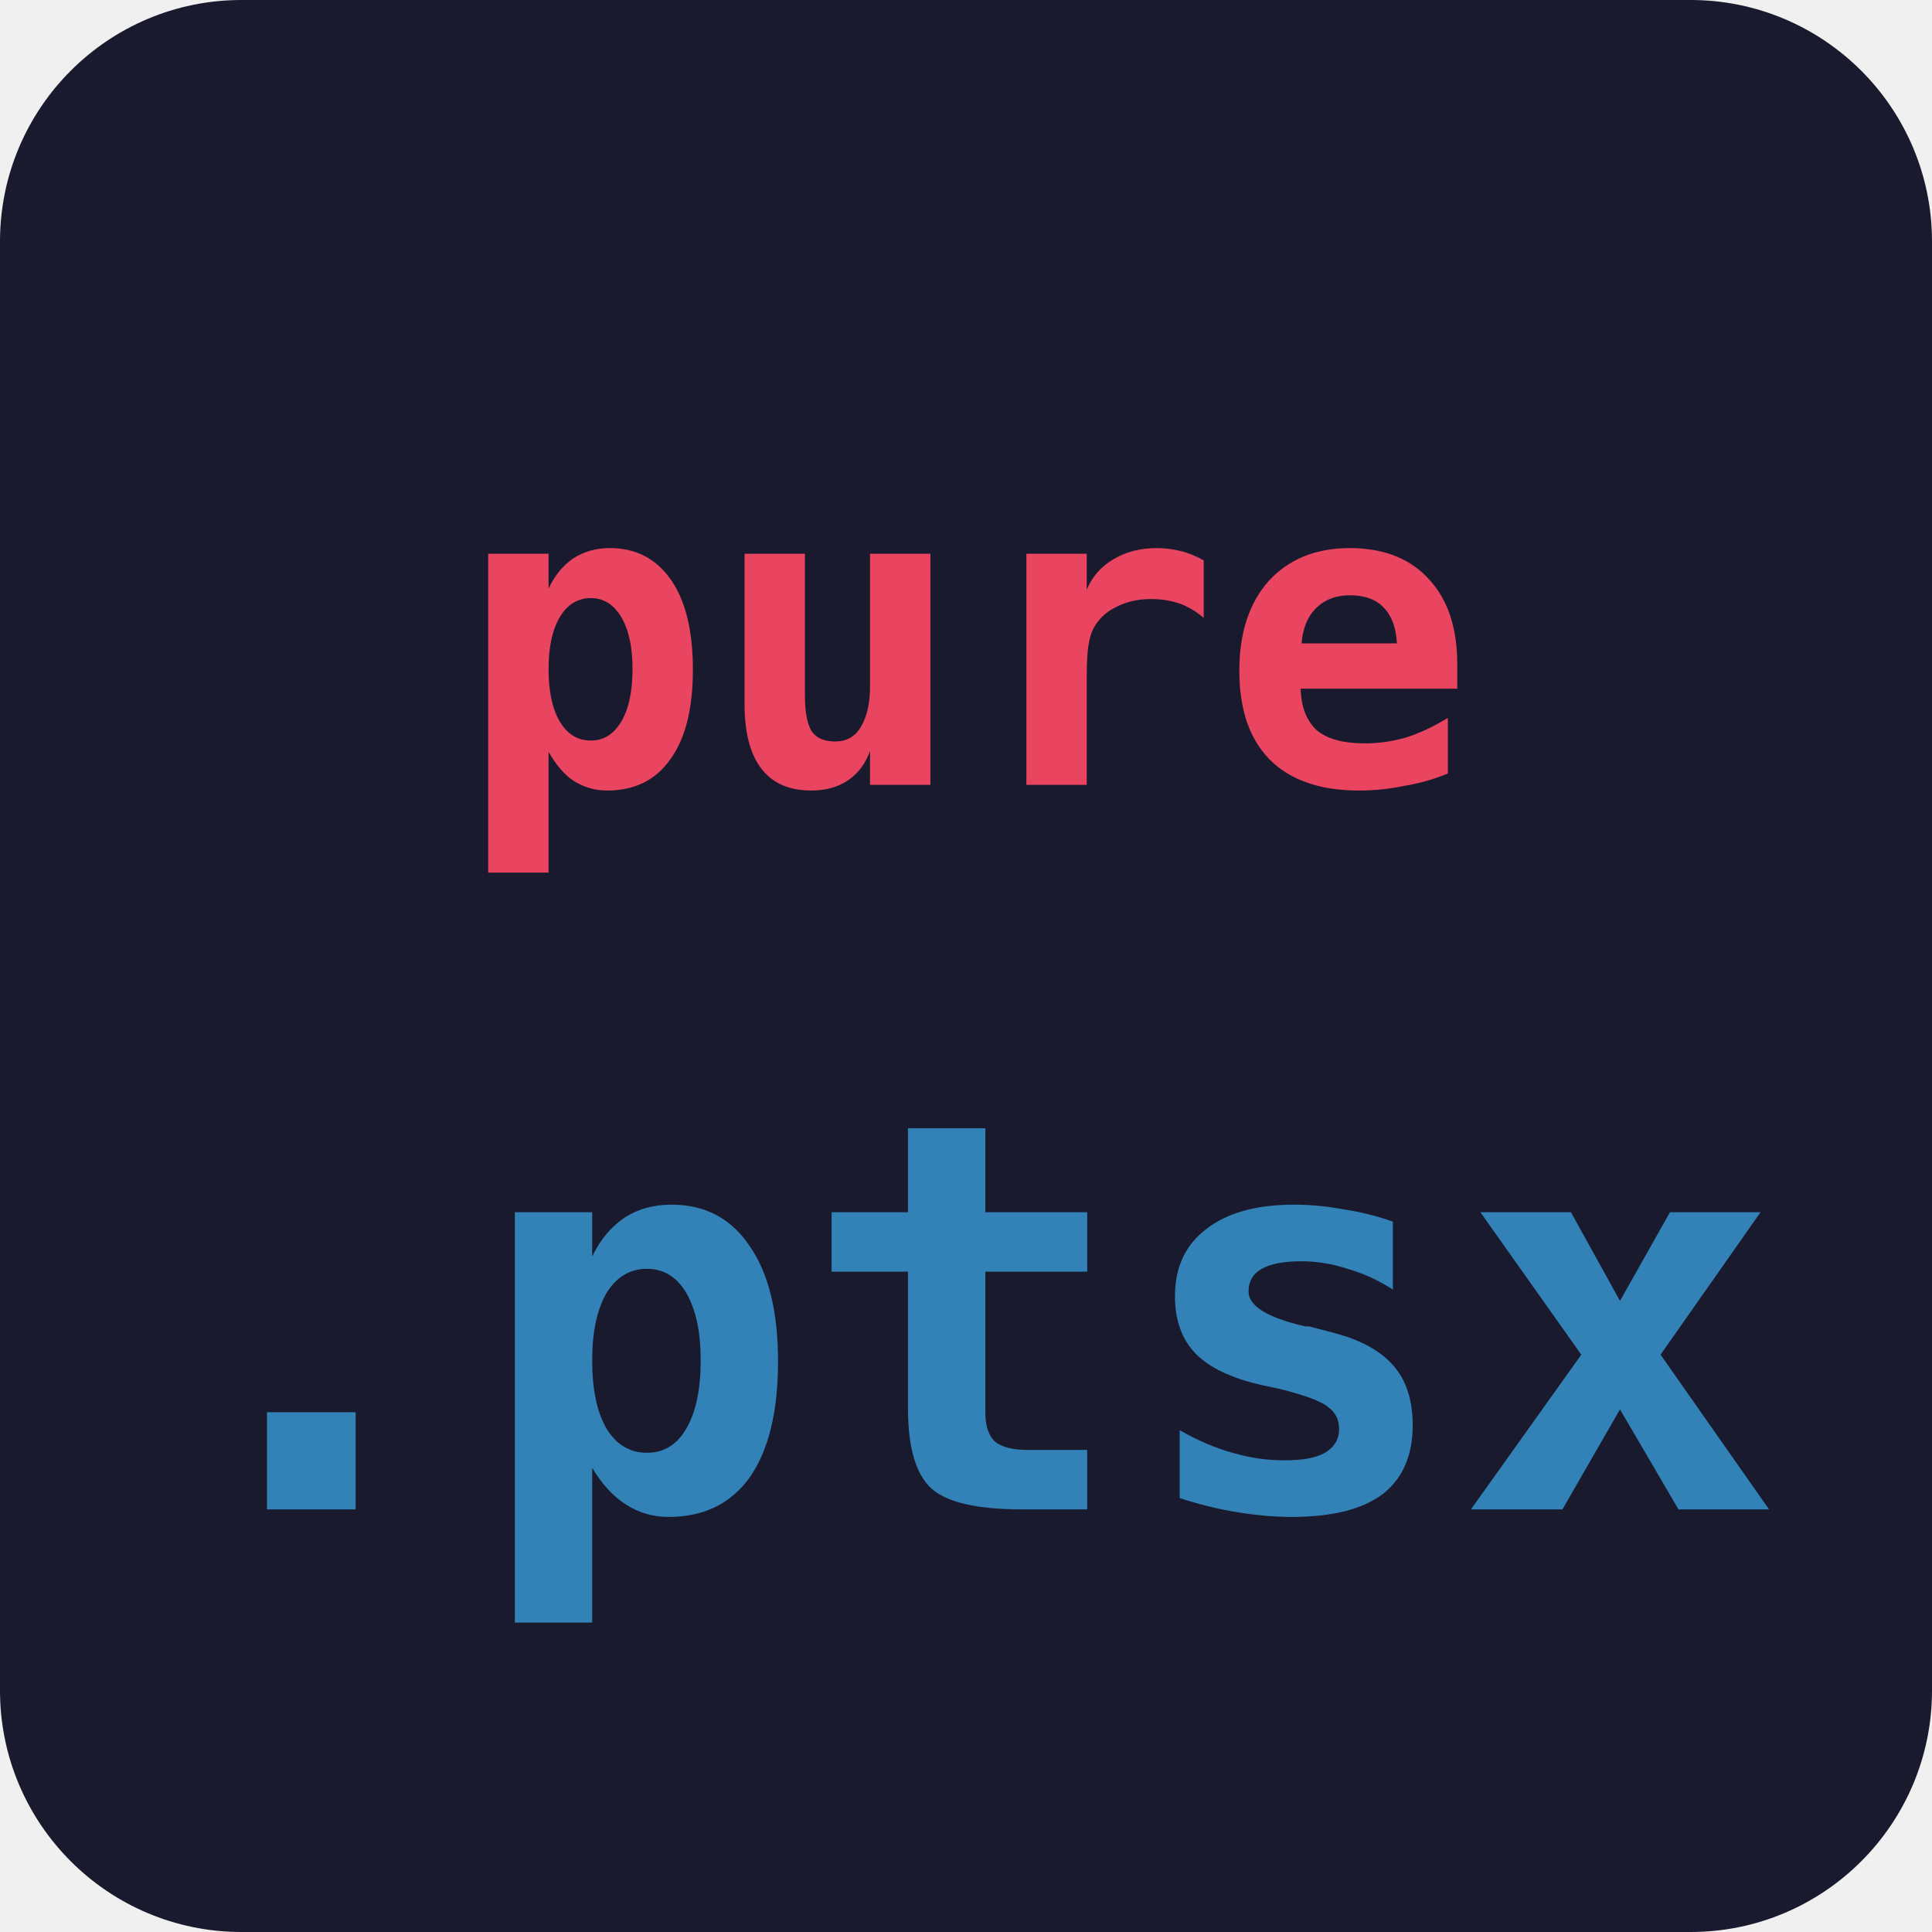
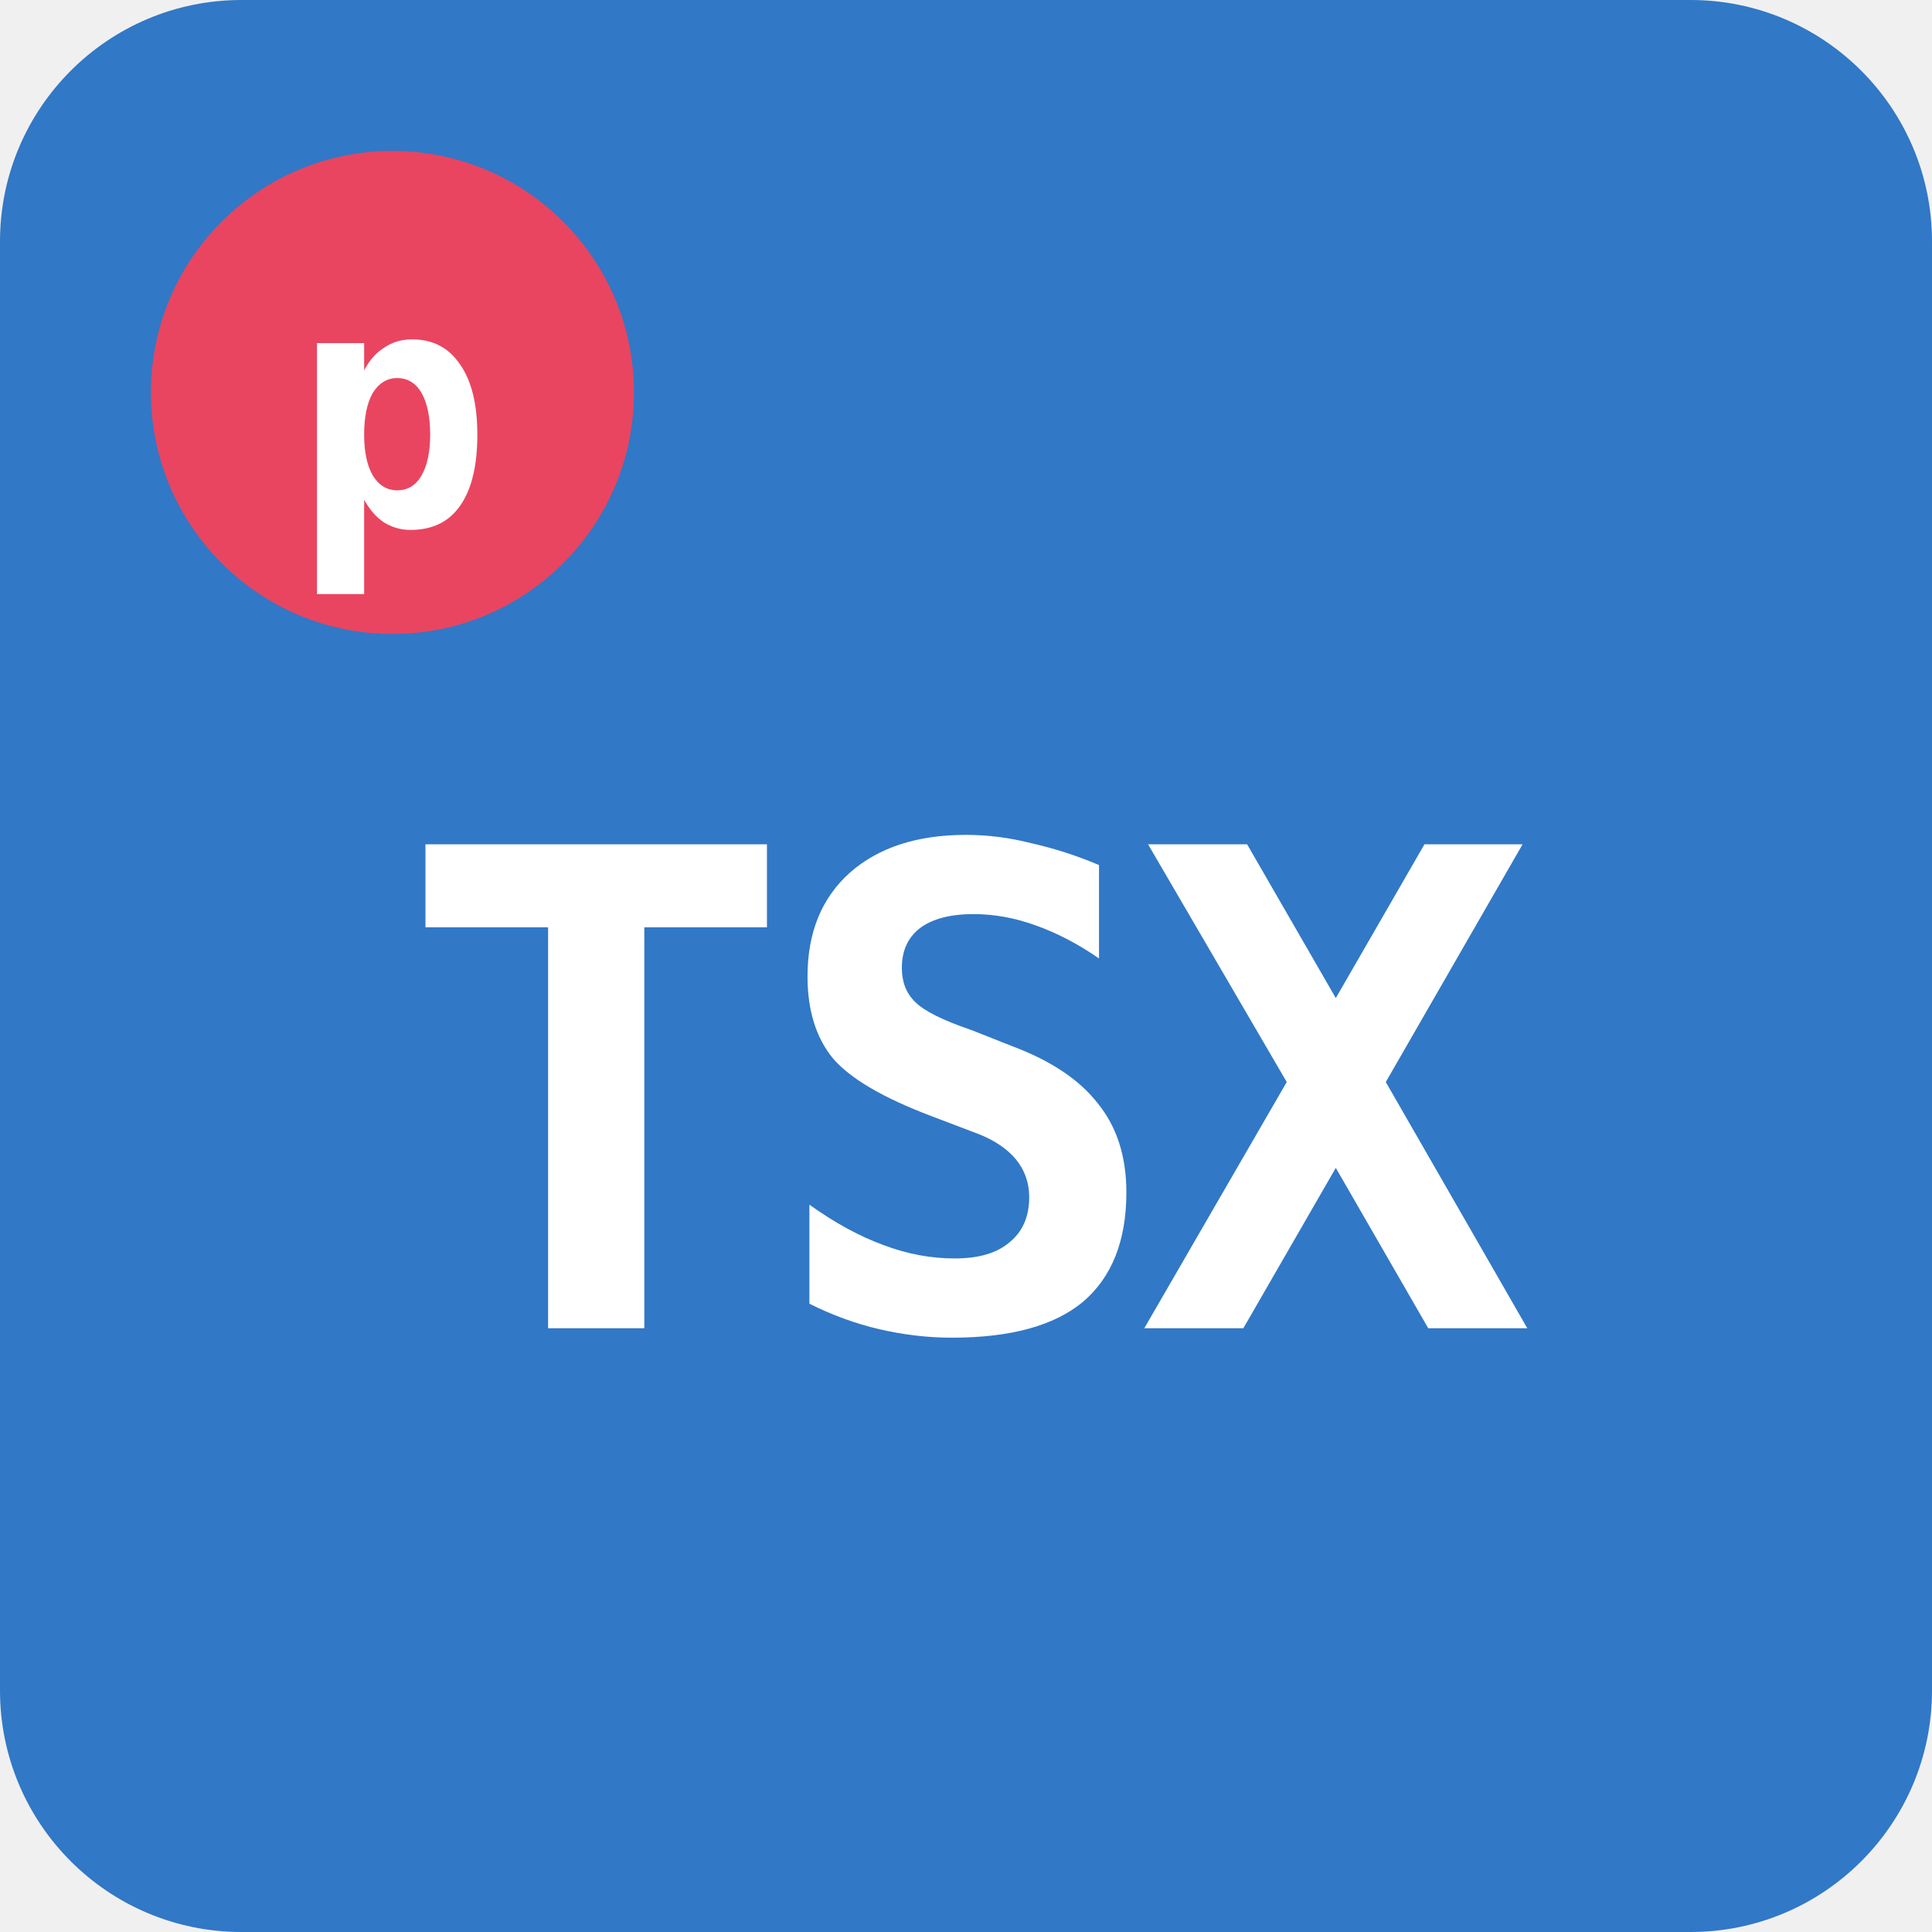
<svg xmlns="http://www.w3.org/2000/svg" viewBox="0 0 32 32">
-   <rect width="32" height="32" rx="4" fill="#1a1a2e" />
-   <text x="16" y="13" text-anchor="middle" font-family="monospace" font-weight="bold" font-size="7" fill="#e94560">pure</text>
-   <text x="16" y="25" text-anchor="middle" font-family="monospace" font-weight="bold" font-size="9" fill="#3282b8">.ptsx</text>
+   <rect width="32" height="32" rx="4" fill="#3178c6" />
+   <text x="16" y="22" text-anchor="middle" font-family="ui-monospace,Menlo,Monaco,Consolas,monospace" font-weight="900" font-size="11" fill="#ffffff" letter-spacing="-0.5">TSX</text>
+   <circle cx="6.5" cy="6.5" r="4" fill="#e94560" />
+   <text x="6.5" y="8.7" text-anchor="middle" font-family="ui-monospace,Menlo,Monaco,Consolas,monospace" font-weight="900" font-size="5.5" fill="#ffffff">p</text>
</svg>
